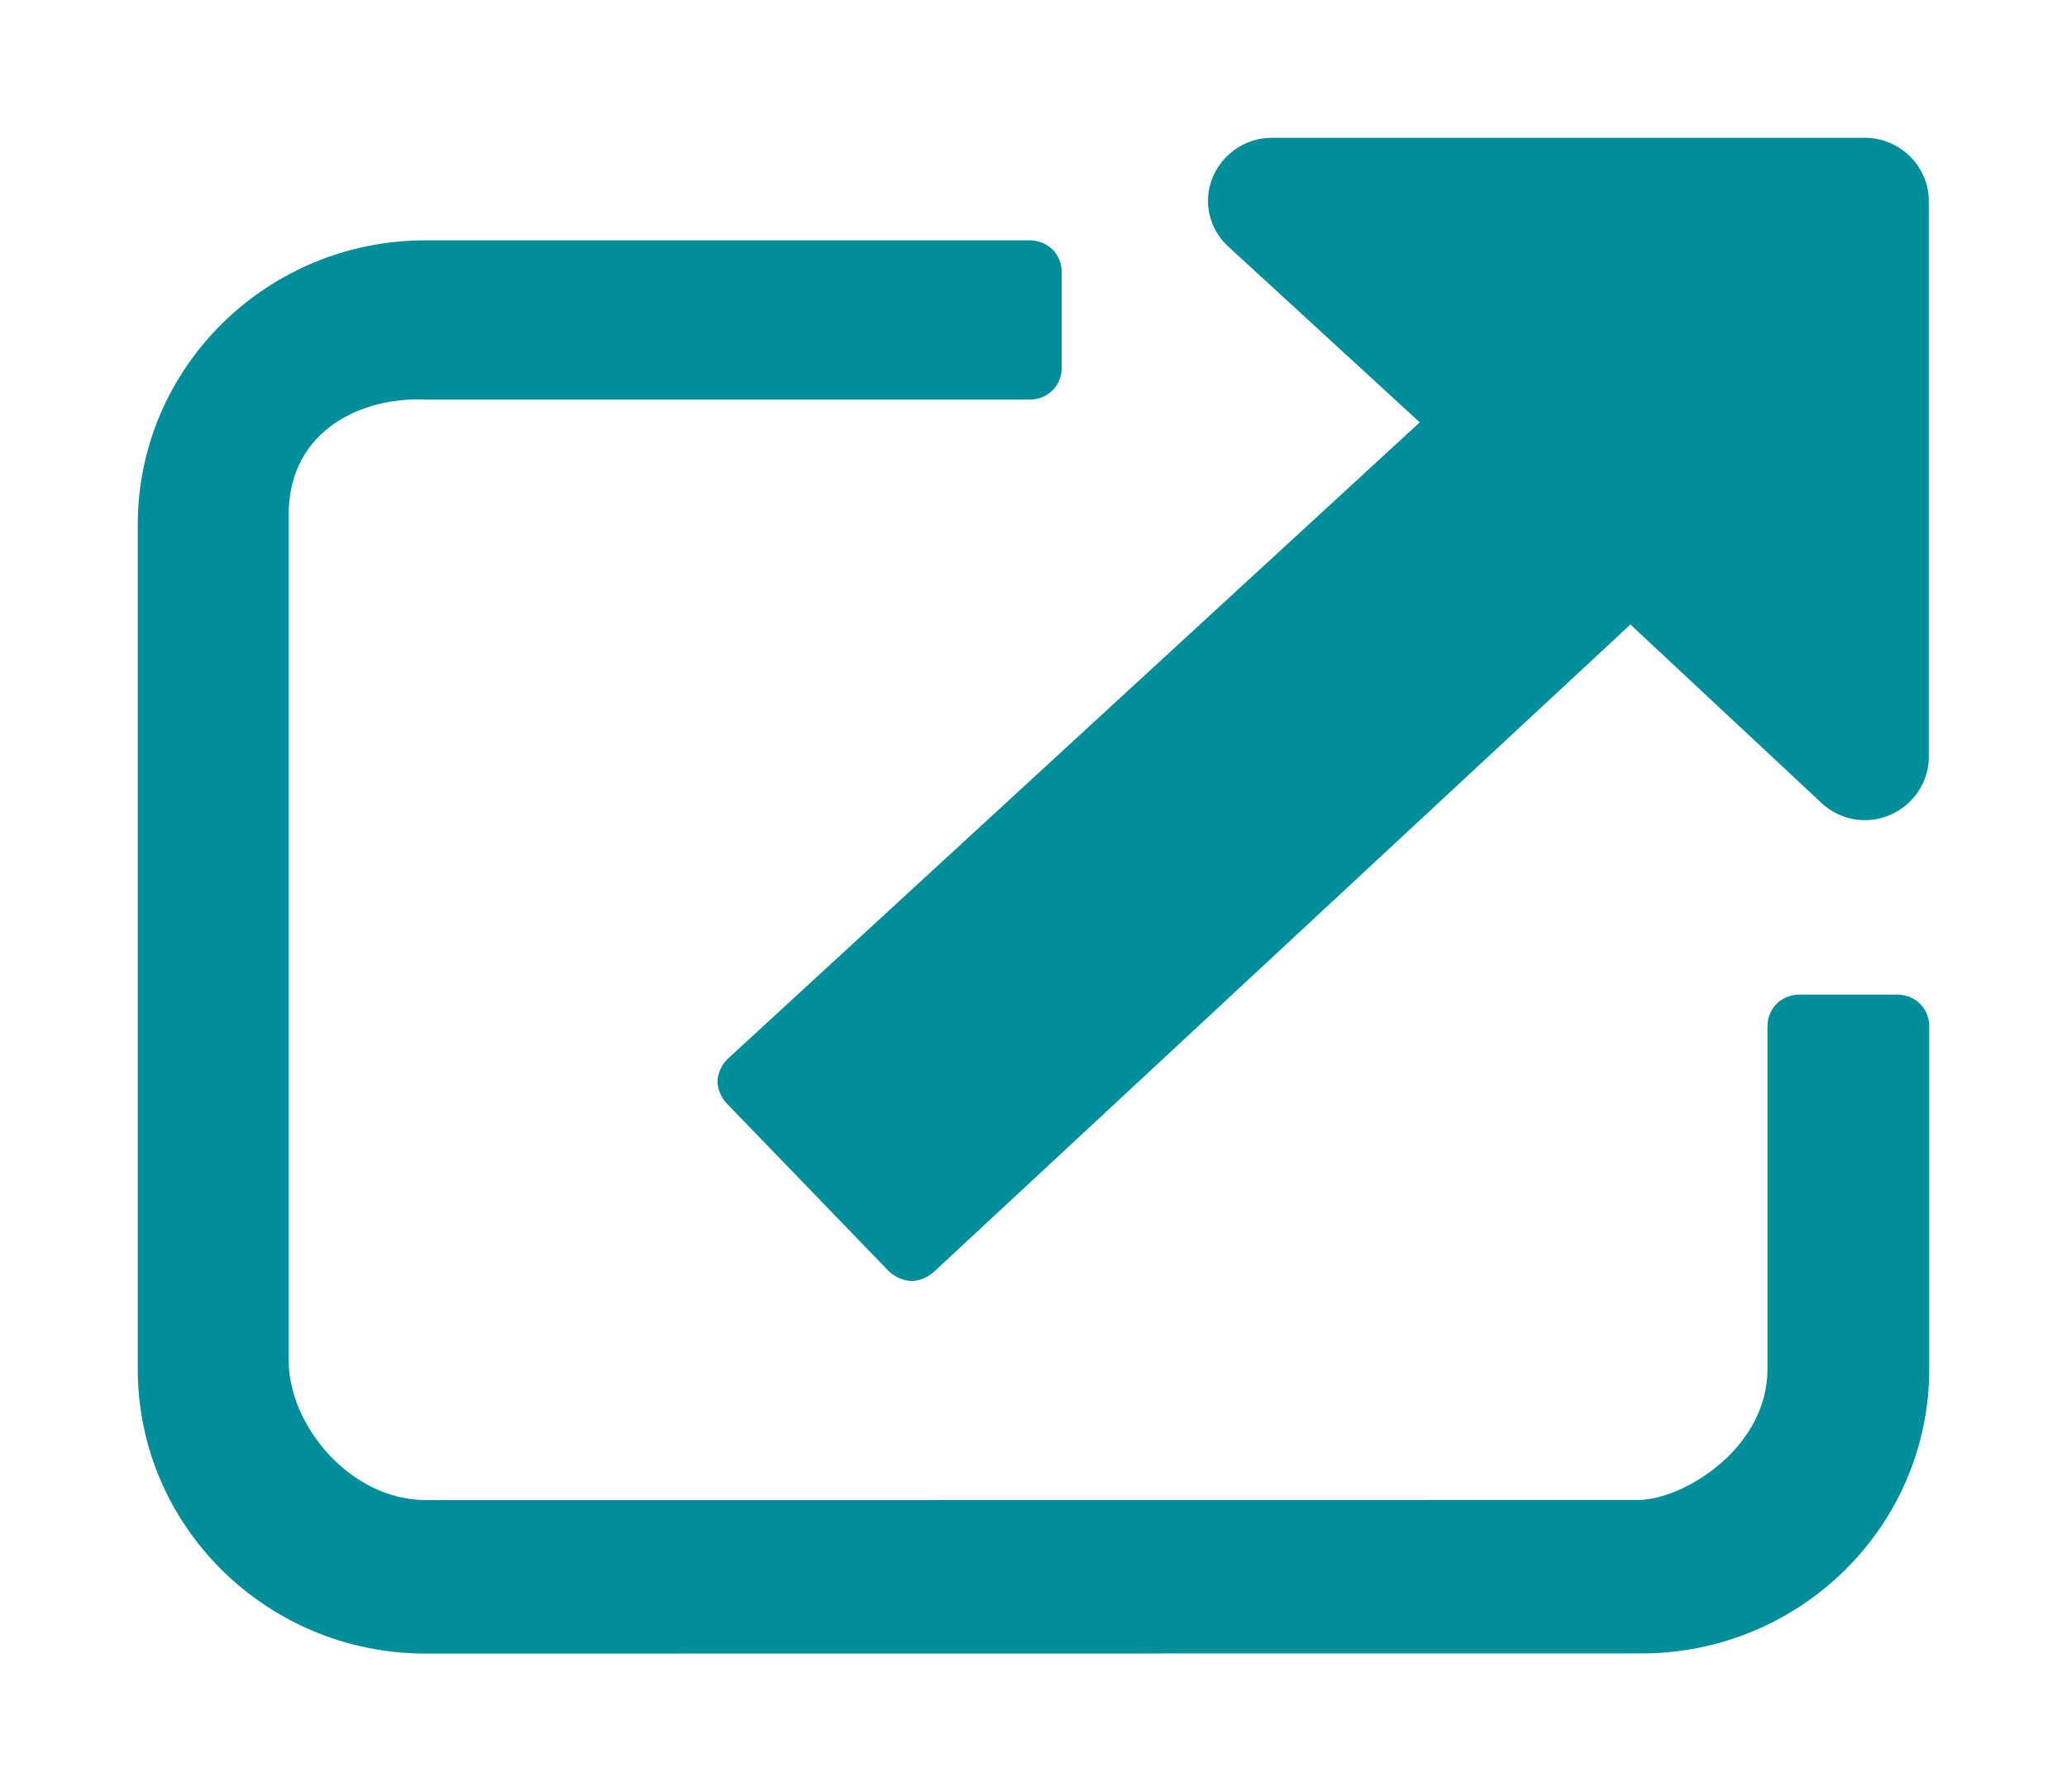
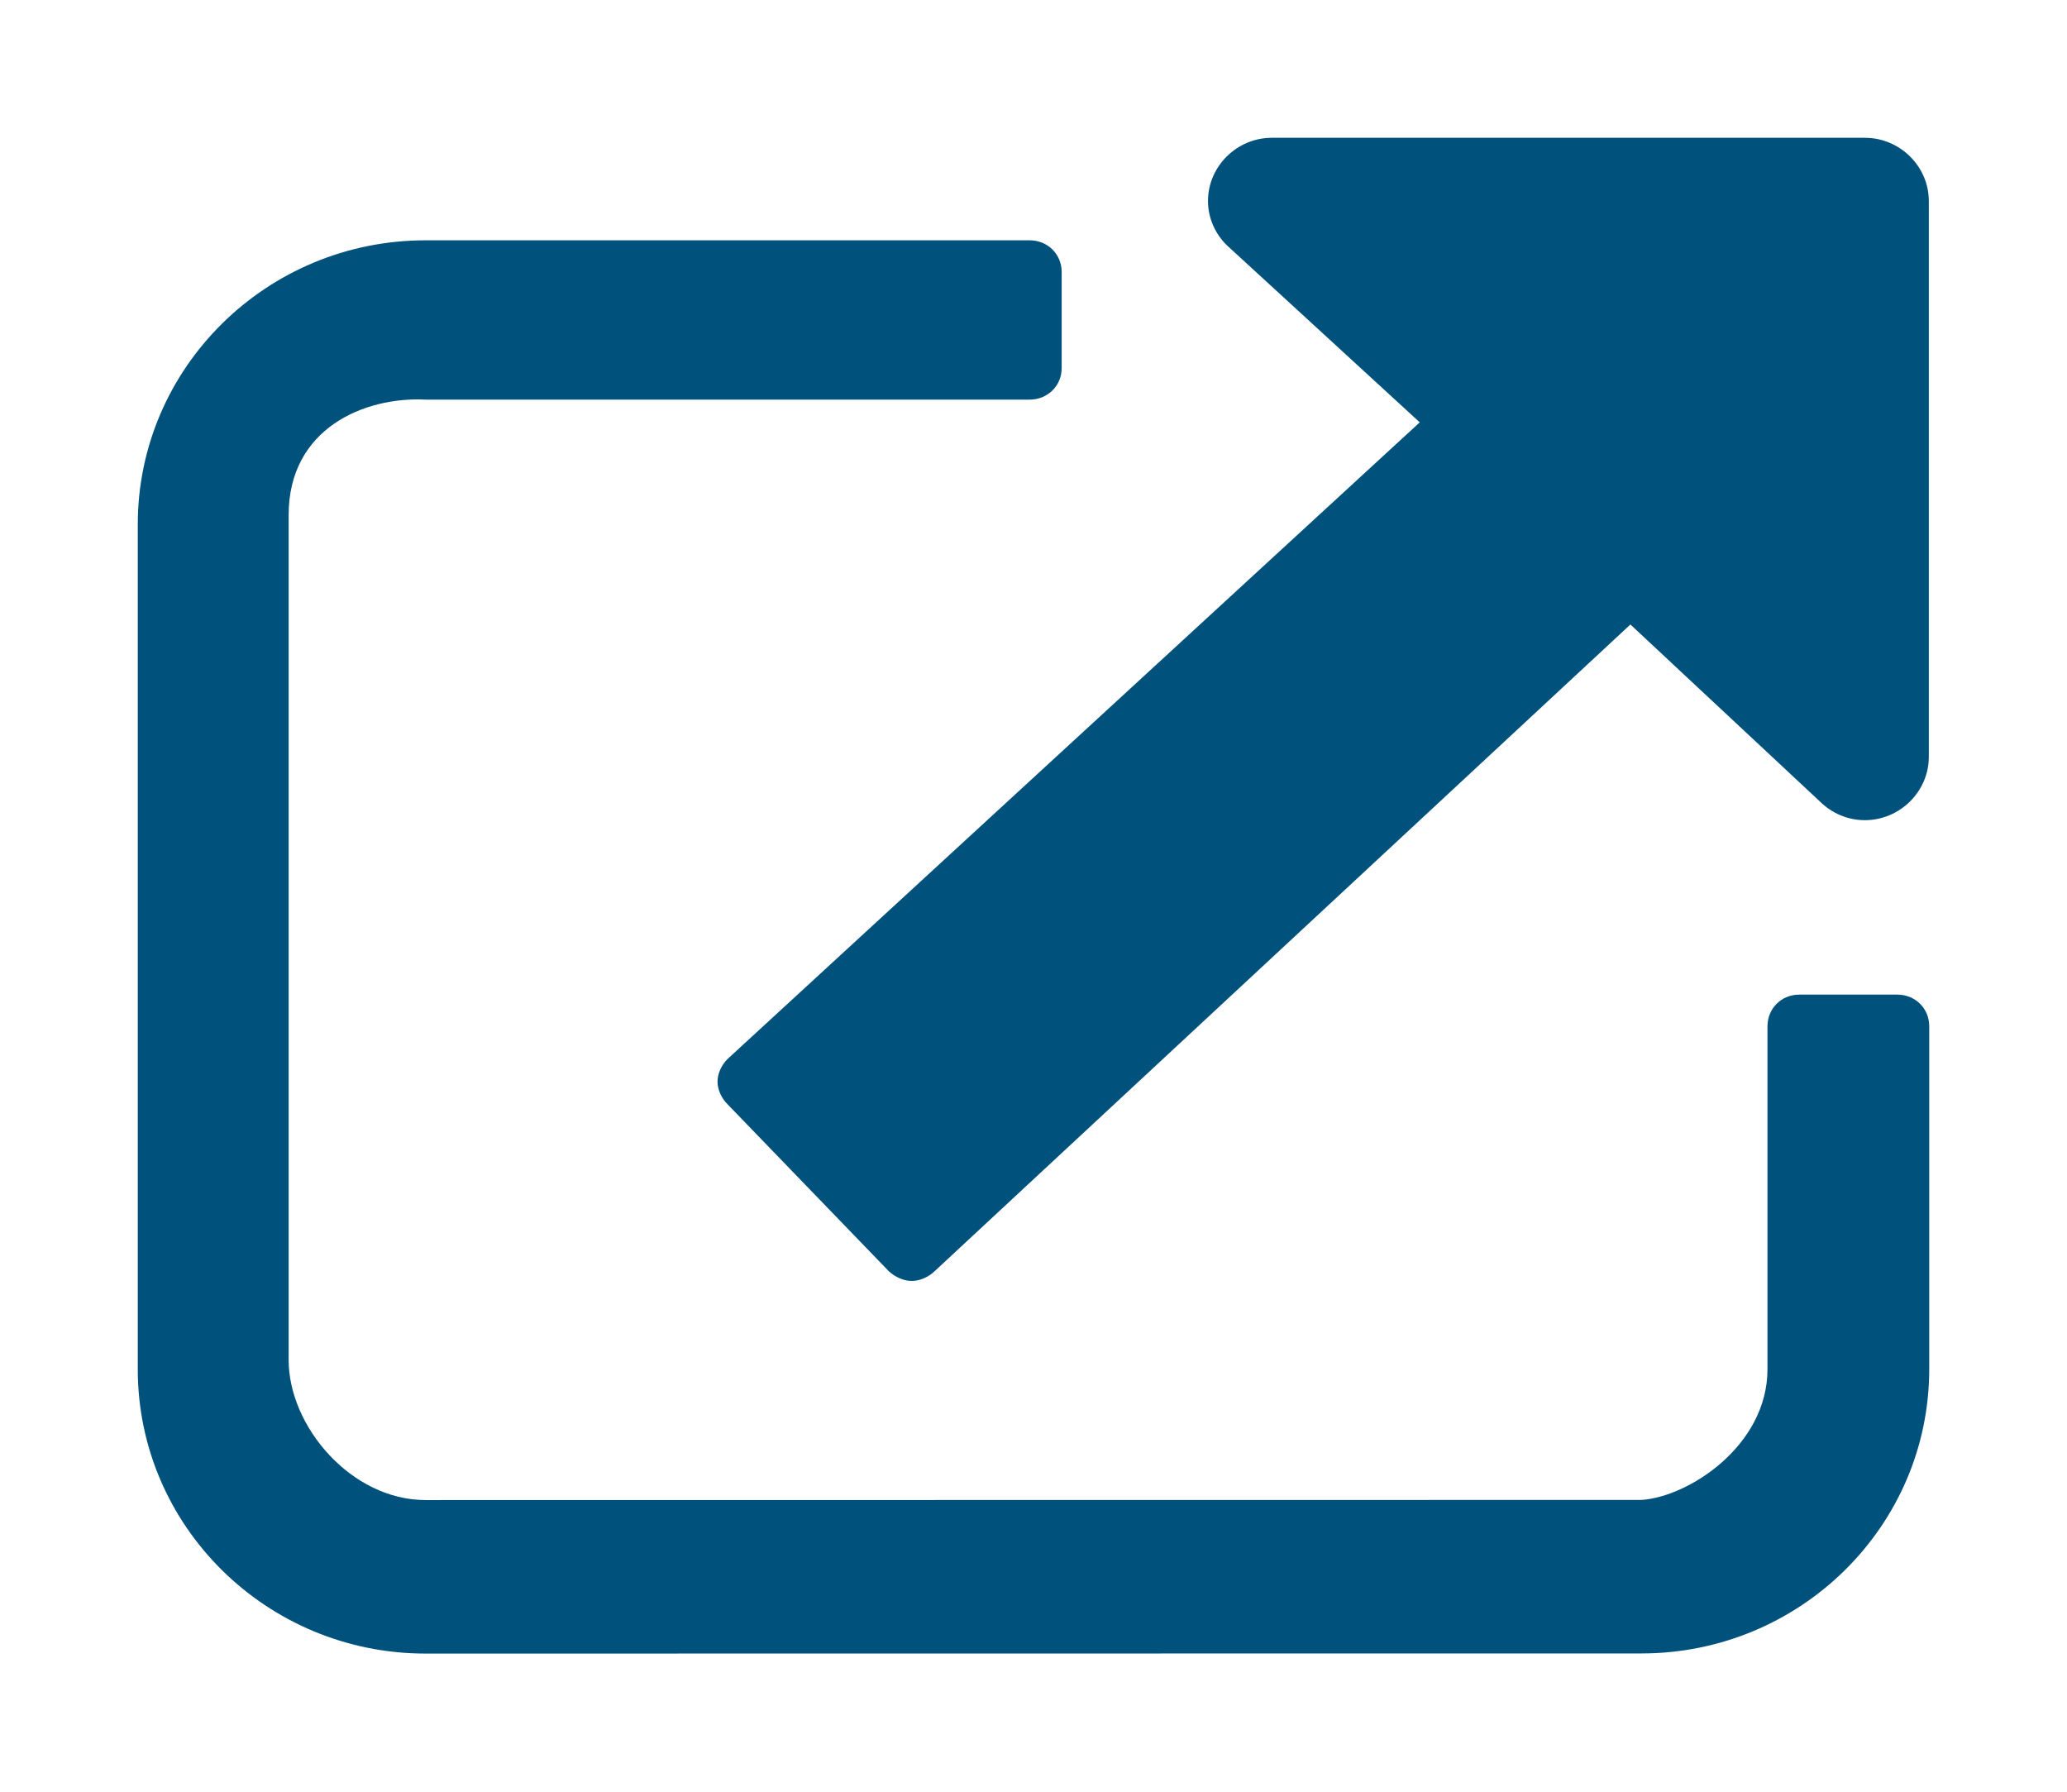
<svg xmlns="http://www.w3.org/2000/svg" viewBox="-1 -0.999 15.003 13" width="15.003" height="13">
-   <path d="M 13.003 6.449 L 13.003 8.937 C 13.003 10.076 12.067 11 10.914 11 L 2.089 11.001 C 0.936 11.001 0 10.077 0 8.938 L 0 2.807 C 0 1.669 0.936 0.745 2.089 0.745 L 6.474 0.745 C 6.604 0.745 6.706 0.845 6.706 0.975 L 6.706 1.672 C 6.706 1.801 6.604 1.901 6.474 1.901 L 2.089 1.901 C 1.646 1.879 1.095 2.109 1.095 2.739 L 1.095 8.87 C 1.095 9.352 1.549 9.887 2.089 9.887 L 10.914 9.886 C 11.256 9.864 11.829 9.493 11.829 8.937 L 11.829 6.449 C 11.829 6.319 11.93 6.219 12.06 6.219 L 12.771 6.219 C 12.902 6.219 13.003 6.319 13.003 6.449 Z M 13 0.459 L 13 4.494 C 13 4.745 12.79 4.953 12.536 4.953 C 12.411 4.953 12.296 4.903 12.209 4.817 L 10.834 3.533 L 5.784 8.226 C 5.74 8.269 5.675 8.297 5.618 8.297 C 5.56 8.297 5.495 8.268 5.451 8.226 L 4.281 7.015 C 4.237 6.972 4.208 6.908 4.208 6.85 C 4.208 6.793 4.237 6.729 4.281 6.686 L 9.305 2.066 L 7.905 0.781 C 7.819 0.697 7.768 0.581 7.768 0.46 C 7.768 0.208 7.978 0.001 8.231 0.001 L 12.536 0.001 C 12.79 0.001 13 0.208 13 0.46 L 13 0.459 Z" style="fill: #008e9a;" transform="matrix(1, 0, 0, 1, 0, 7.105427357601002e-15)" />
+   <path d="M 13.003 6.449 L 13.003 8.937 C 13.003 10.076 12.067 11 10.914 11 L 2.089 11.001 C 0.936 11.001 0 10.077 0 8.938 L 0 2.807 C 0 1.669 0.936 0.745 2.089 0.745 L 6.474 0.745 C 6.604 0.745 6.706 0.845 6.706 0.975 L 6.706 1.672 C 6.706 1.801 6.604 1.901 6.474 1.901 L 2.089 1.901 C 1.646 1.879 1.095 2.109 1.095 2.739 L 1.095 8.87 C 1.095 9.352 1.549 9.887 2.089 9.887 L 10.914 9.886 C 11.256 9.864 11.829 9.493 11.829 8.937 L 11.829 6.449 C 11.829 6.319 11.93 6.219 12.06 6.219 L 12.771 6.219 C 12.902 6.219 13.003 6.319 13.003 6.449 Z M 13 0.459 L 13 4.494 C 13 4.745 12.79 4.953 12.536 4.953 C 12.411 4.953 12.296 4.903 12.209 4.817 L 10.834 3.533 L 5.784 8.226 C 5.74 8.269 5.675 8.297 5.618 8.297 C 5.56 8.297 5.495 8.268 5.451 8.226 L 4.281 7.015 C 4.237 6.972 4.208 6.908 4.208 6.85 C 4.208 6.793 4.237 6.729 4.281 6.686 L 9.305 2.066 L 7.905 0.781 C 7.819 0.697 7.768 0.581 7.768 0.46 C 7.768 0.208 7.978 0.001 8.231 0.001 L 12.536 0.001 C 12.79 0.001 13 0.208 13 0.46 L 13 0.459 Z" style="fill: #00527D;" transform="matrix(1, 0, 0, 1, 0, 7.105427357601002e-15)" />
</svg>
